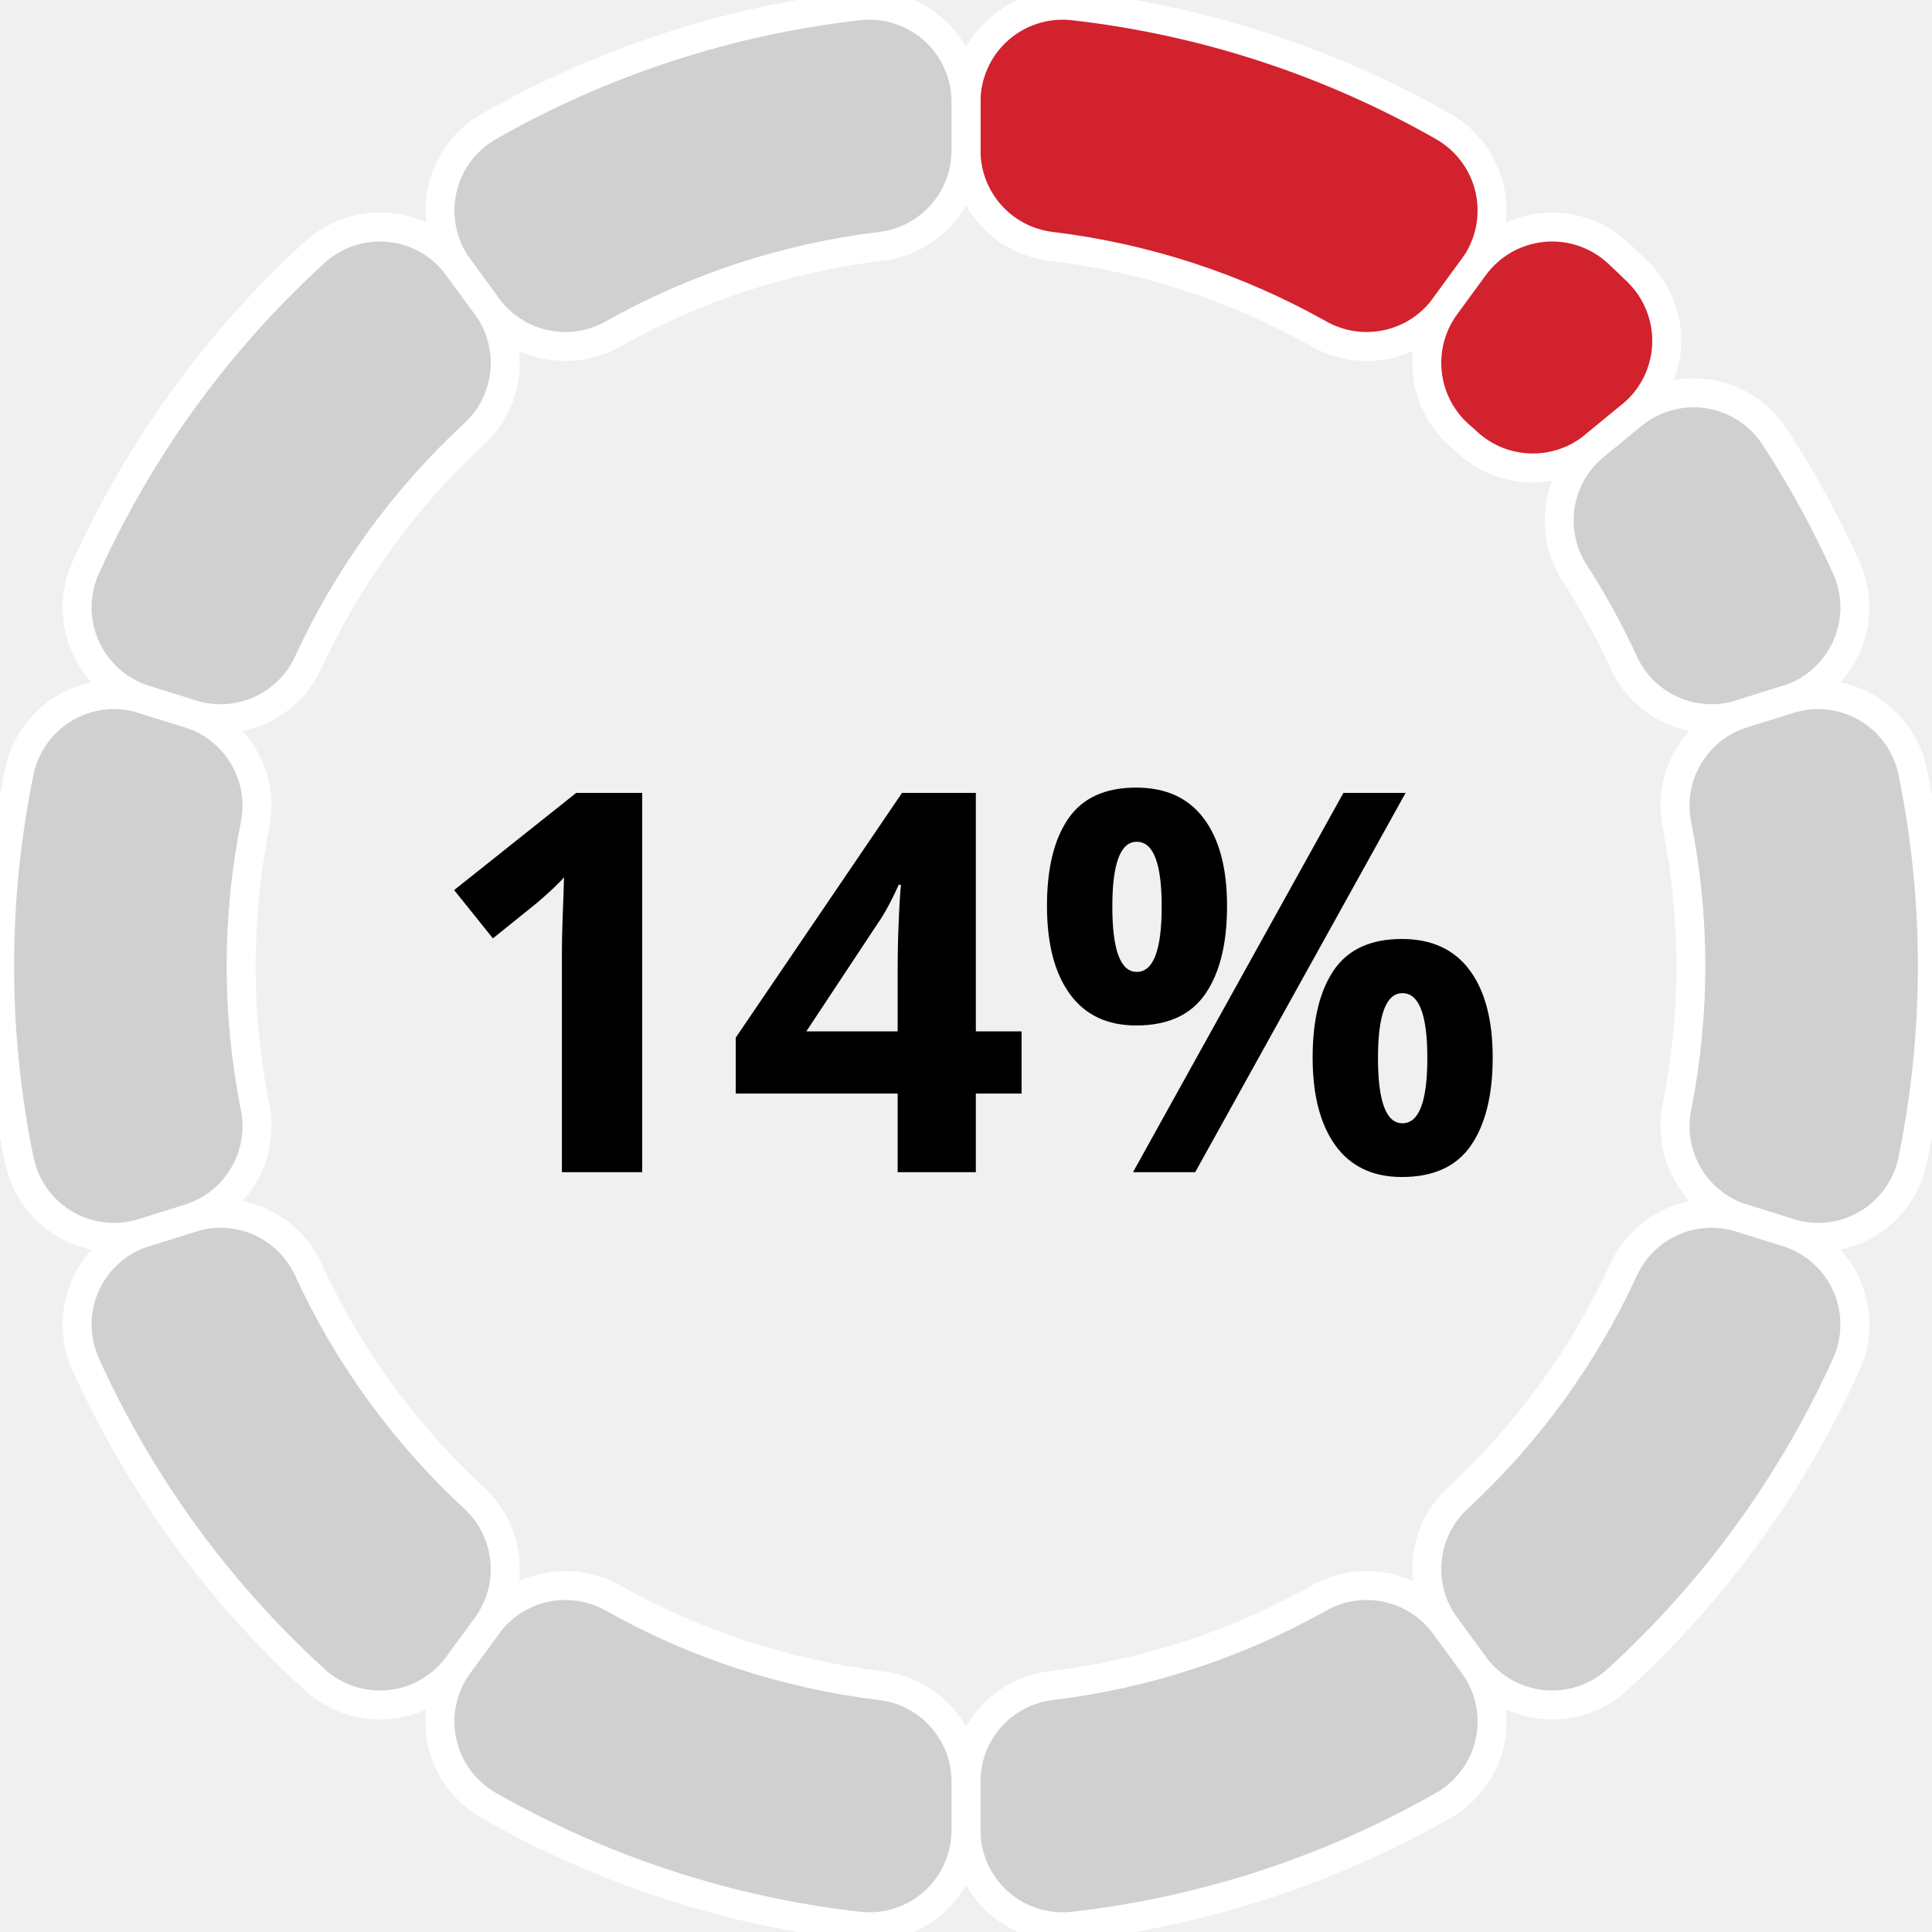
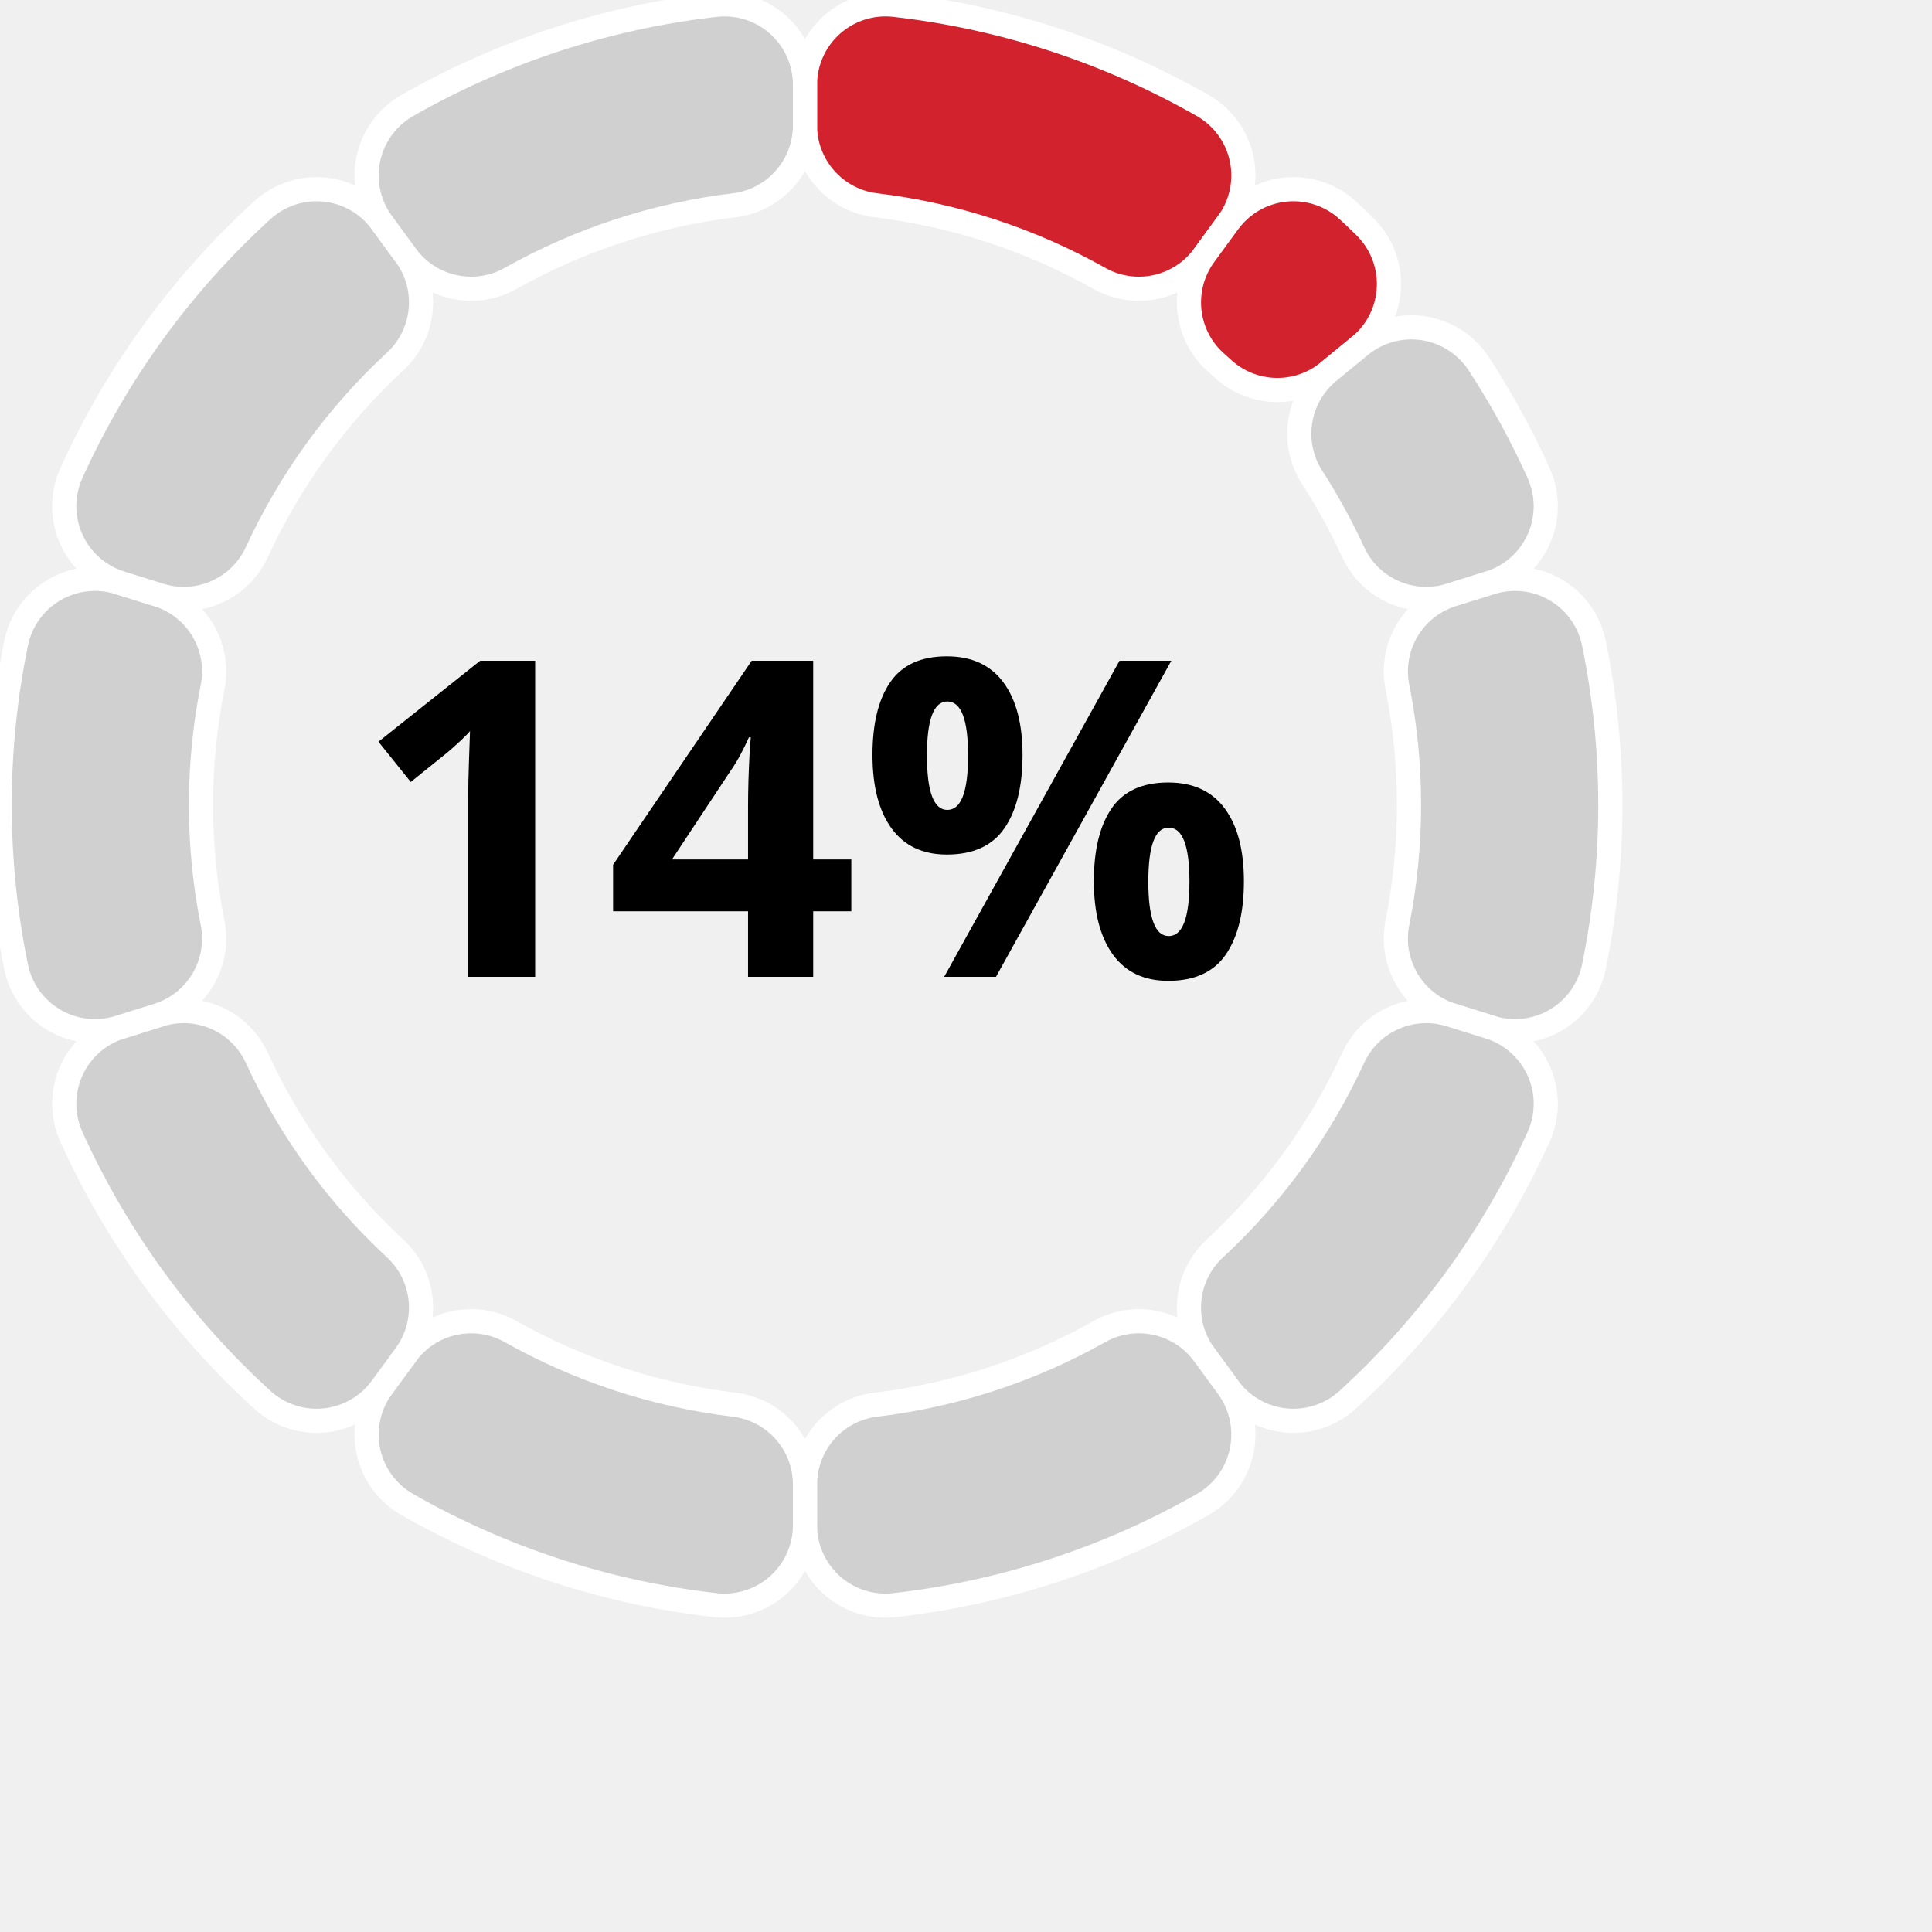
- <svg xmlns="http://www.w3.org/2000/svg" width="200" height="200" version="1.1" baseProfile="full" viewBox="0 0 200 200">
+ <svg xmlns="http://www.w3.org/2000/svg" width="200" height="200" version="1.1" baseProfile="full" viewBox="0 0 240 240">
  <rect width="200" height="200" x="0" y="0" id="0" fill="none" />
  <path d="M100 10.6A10 10 0 0 1 111.1 0.6A100 100 0 0 1 149.4 13.1A10 10 0 0 1 152.6 27.6L149.6 31.7A10 10 0 0 1 136.6 34.6A75 75 0 0 0 108.8 25.5A10 10 0 0 1 100 15.6Z" fill="#D2222D" stroke="#fff" stroke-width="3" stroke-linejoin="round" transform-origin="100px 100px" class="zr0-cls-0" />
  <path d="M152.6 27.6A10 10 0 0 1 167.4 26.1A100 100 0 0 1 169.5 28.1A10 10 0 0 1 168.9 43L165 46.2A10 10 0 0 1 151.8 45.7A75 75 0 0 0 150.9 44.9A10 10 0 0 1 149.6 31.7Z" fill="#D2222D" stroke="#fff" stroke-width="3" stroke-linejoin="round" transform-origin="100px 100px" class="zr0-cls-1" />
  <path d="M168.9 43A10 10 0 0 1 183.7 45.2A100 100 0 0 1 191.1 58.7A10 10 0 0 1 185.1 72.4L180.3 73.9A10 10 0 0 1 168.1 68.6A75 75 0 0 0 163 59.3A10 10 0 0 1 165 46.2Z" fill="#D0D0D0" stroke="#fff" stroke-width="3" stroke-linejoin="round" transform-origin="100px 100px" class="zr0-cls-2" />
  <path d="M185.1 72.4A10 10 0 0 1 198 79.9A100 100 0 0 1 198 120.1A10 10 0 0 1 185.1 127.6L180.3 126.1A10 10 0 0 1 173.6 114.6A75 75 0 0 0 173.6 85.4A10 10 0 0 1 180.3 73.9Z" fill="#D0D0D0" stroke="#fff" stroke-width="3" stroke-linejoin="round" transform-origin="100px 100px" class="zr0-cls-3" />
  <path d="M185.1 127.6A10 10 0 0 1 191.1 141.3A100 100 0 0 1 167.4 173.9A10 10 0 0 1 152.6 172.4L149.6 168.3A10 10 0 0 1 150.9 155.1A75 75 0 0 0 168.1 131.4A10 10 0 0 1 180.3 126.1Z" fill="#D0D0D0" stroke="#fff" stroke-width="3" stroke-linejoin="round" transform-origin="100px 100px" class="zr0-cls-4" />
  <path d="M152.6 172.4A10 10 0 0 1 149.4 186.9A100 100 0 0 1 111.1 199.4A10 10 0 0 1 100 189.4L100 184.4A10 10 0 0 1 108.8 174.5A75 75 0 0 0 136.6 165.4A10 10 0 0 1 149.6 168.3Z" fill="#D0D0D0" stroke="#fff" stroke-width="3" stroke-linejoin="round" transform-origin="100px 100px" class="zr0-cls-5" />
  <path d="M100 189.4A10 10 0 0 1 88.9 199.4A100 100 0 0 1 50.6 186.9A10 10 0 0 1 47.4 172.4L50.4 168.3A10 10 0 0 1 63.4 165.4A75 75 0 0 0 91.2 174.5A10 10 0 0 1 100 184.4Z" fill="#D0D0D0" stroke="#fff" stroke-width="3" stroke-linejoin="round" transform-origin="100px 100px" class="zr0-cls-6" />
  <path d="M47.4 172.4A10 10 0 0 1 32.6 173.9A100 100 0 0 1 8.9 141.3A10 10 0 0 1 14.9 127.6L19.7 126.1A10 10 0 0 1 31.9 131.4A75 75 0 0 0 49.1 155.1A10 10 0 0 1 50.4 168.3Z" fill="#D0D0D0" stroke="#fff" stroke-width="3" stroke-linejoin="round" transform-origin="100px 100px" class="zr0-cls-7" />
  <path d="M14.9 127.6A10 10 0 0 1 2 120.1A100 100 0 0 1 2 79.9A10 10 0 0 1 14.9 72.4L19.7 73.9A10 10 0 0 1 26.4 85.4A75 75 0 0 0 26.4 114.6A10 10 0 0 1 19.7 126.1Z" fill="#D0D0D0" stroke="#fff" stroke-width="3" stroke-linejoin="round" transform-origin="100px 100px" class="zr0-cls-8" />
  <path d="M14.9 72.4A10 10 0 0 1 8.9 58.7A100 100 0 0 1 32.6 26.1A10 10 0 0 1 47.4 27.6L50.4 31.7A10 10 0 0 1 49.1 44.9A75 75 0 0 0 31.9 68.6A10 10 0 0 1 19.7 73.9Z" fill="#D0D0D0" stroke="#fff" stroke-width="3" stroke-linejoin="round" transform-origin="100px 100px" class="zr0-cls-9" />
  <path d="M47.4 27.6A10 10 0 0 1 50.6 13.1A100 100 0 0 1 88.9 0.6A10 10 0 0 1 100 10.6L100 15.6A10 10 0 0 1 91.2 25.5A75 75 0 0 0 63.4 34.6A10 10 0 0 1 50.4 31.7Z" fill="#D0D0D0" stroke="#fff" stroke-width="3" stroke-linejoin="round" transform-origin="100px 100px" class="zr0-cls-10" />
  <text dominant-baseline="central" text-anchor="middle" style="font-size:55px;font-family:sans-serif;font-weight:bold;" transform="translate(100 100)" fill="#000">14%</text>
  <style>
.zr0-cls-0 {
animation:zr0-ani-0 1s cubic-bezier(0.65,0,0.35,1) both;
}
.zr0-cls-1 {
animation:zr0-ani-1 1s cubic-bezier(0.65,0,0.35,1) both;
}
.zr0-cls-2 {
animation:zr0-ani-2 1s cubic-bezier(0.65,0,0.35,1) both;
}
.zr0-cls-3 {
animation:zr0-ani-3 1s cubic-bezier(0.65,0,0.35,1) both;
}
.zr0-cls-4 {
animation:zr0-ani-4 1s cubic-bezier(0.65,0,0.35,1) both;
}
.zr0-cls-5 {
animation:zr0-ani-5 1s cubic-bezier(0.65,0,0.35,1) both;
}
.zr0-cls-6 {
animation:zr0-ani-6 1s cubic-bezier(0.65,0,0.35,1) both;
}
.zr0-cls-7 {
animation:zr0-ani-7 1s cubic-bezier(0.65,0,0.35,1) both;
}
.zr0-cls-8 {
animation:zr0-ani-8 1s cubic-bezier(0.65,0,0.35,1) both;
}
.zr0-cls-9 {
animation:zr0-ani-9 1s cubic-bezier(0.65,0,0.35,1) both;
}
.zr0-cls-10 {
animation:zr0-ani-10 1s cubic-bezier(0.65,0,0.35,1) both;
}
@keyframes zr0-ani-0 {
0% {
transform:scale(0,0);
}
100% {

}
}
@keyframes zr0-ani-1 {
0% {
transform:scale(0,0);
}
100% {

}
}
@keyframes zr0-ani-2 {
0% {
transform:scale(0,0);
}
100% {

}
}
@keyframes zr0-ani-3 {
0% {
transform:scale(0,0);
}
100% {

}
}
@keyframes zr0-ani-4 {
0% {
transform:scale(0,0);
}
100% {

}
}
@keyframes zr0-ani-5 {
0% {
transform:scale(0,0);
}
100% {

}
}
@keyframes zr0-ani-6 {
0% {
transform:scale(0,0);
}
100% {

}
}
@keyframes zr0-ani-7 {
0% {
transform:scale(0,0);
}
100% {

}
}
@keyframes zr0-ani-8 {
0% {
transform:scale(0,0);
}
100% {

}
}
@keyframes zr0-ani-9 {
0% {
transform:scale(0,0);
}
100% {

}
}
@keyframes zr0-ani-10 {
0% {
transform:scale(0,0);
}
100% {

}
}


</style>
</svg>
